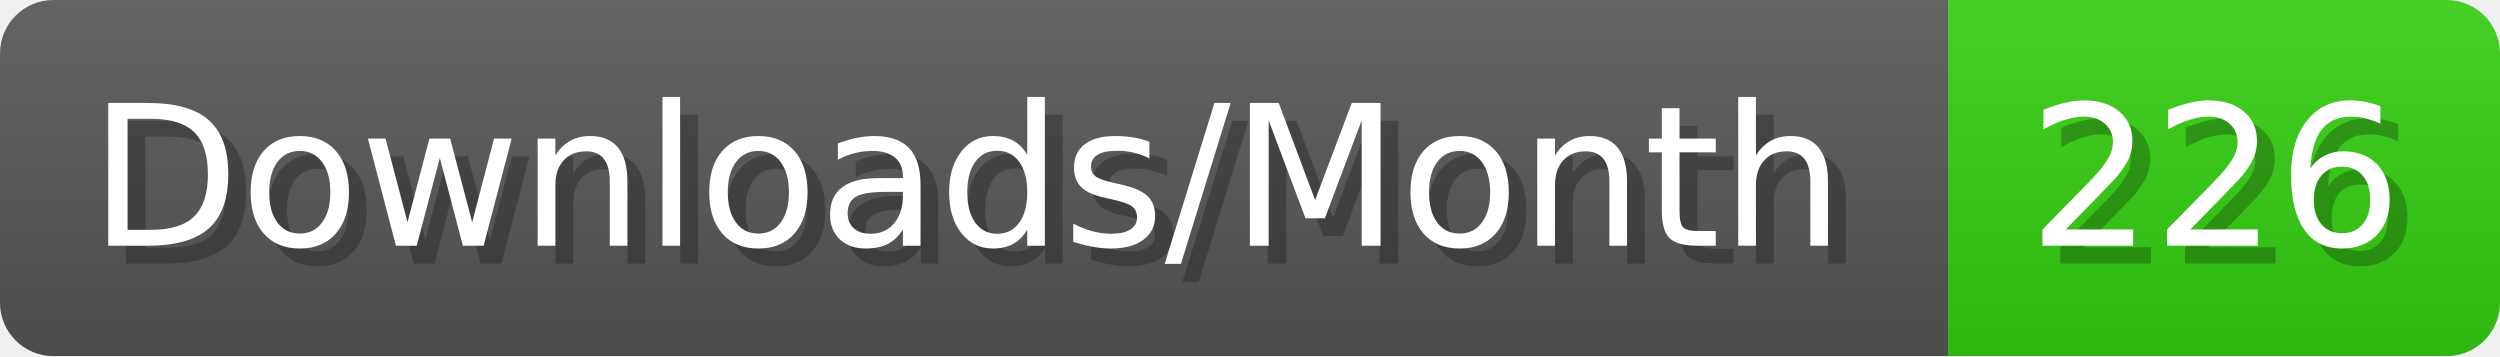
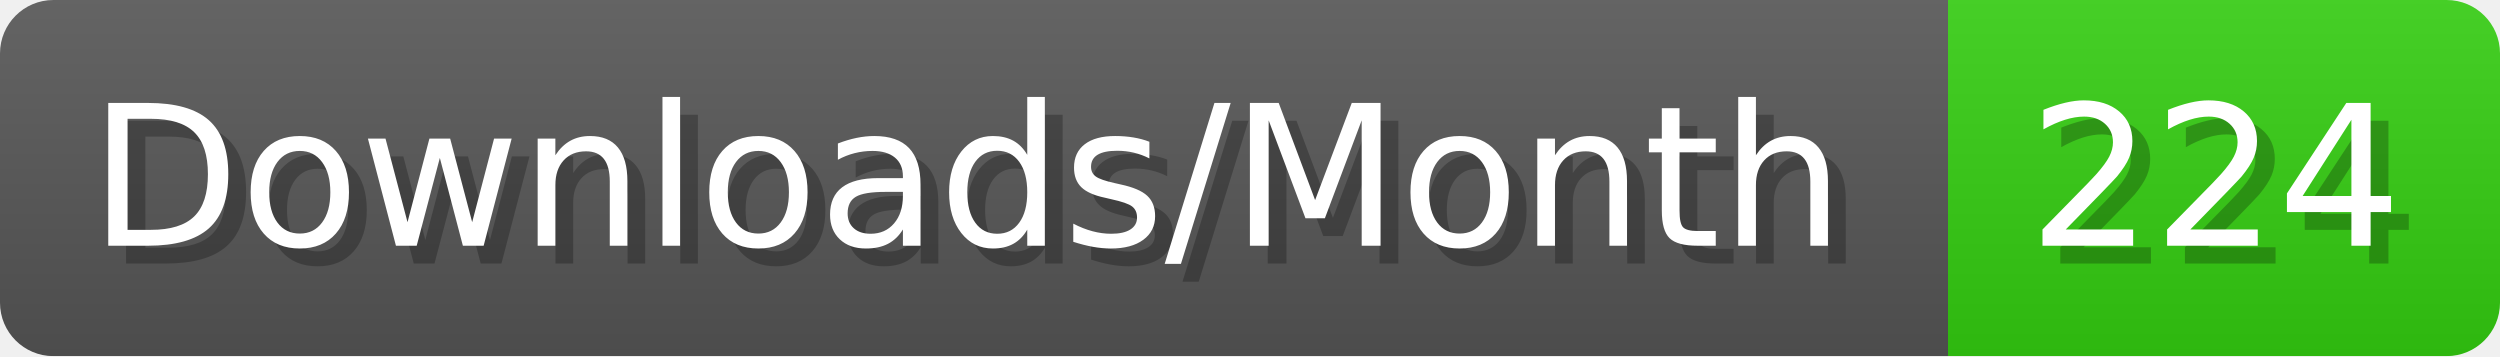
- <svg xmlns="http://www.w3.org/2000/svg" width="140.4" height="20" viewBox="0 0 1404 200" role="img" aria-label="Downloads/Month: 226">
+ <svg xmlns="http://www.w3.org/2000/svg" width="140.4" height="20" viewBox="0 0 1404 200" role="img" aria-label="Downloads/Month: 224">
  <linearGradient id="YlXUI" x2="0" y2="100%">
    <stop offset="0" stop-opacity=".1" stop-color="#EEE" />
    <stop offset="1" stop-opacity=".1" />
  </linearGradient>
  <mask id="JHhop">
    <rect width="1404" height="200" rx="30" fill="#FFF" />
  </mask>
  <g mask="url(#JHhop)">
    <rect width="1094" height="200" fill="#555" />
    <rect width="310" height="200" fill="#3C1" x="1094" />
    <rect width="1404" height="200" fill="url(#YlXUI)" />
  </g>
  <g aria-hidden="true" fill="#fff" text-anchor="start" font-family="Verdana,DejaVu Sans,sans-serif" font-size="110">
    <text x="60" y="148" textLength="994" fill="#000" opacity="0.25">Downloads/Month</text>
    <text x="50" y="138" textLength="994">Downloads/Month</text>
-     <text x="1149" y="148" textLength="210" fill="#000" opacity="0.25">226</text>
-     <text x="1139" y="138" textLength="210">226</text>
+     <text x="1149" y="148" textLength="210" fill="#000" opacity="0.25">224</text>
+     <text x="1139" y="138" textLength="210">224</text>
  </g>
</svg>
